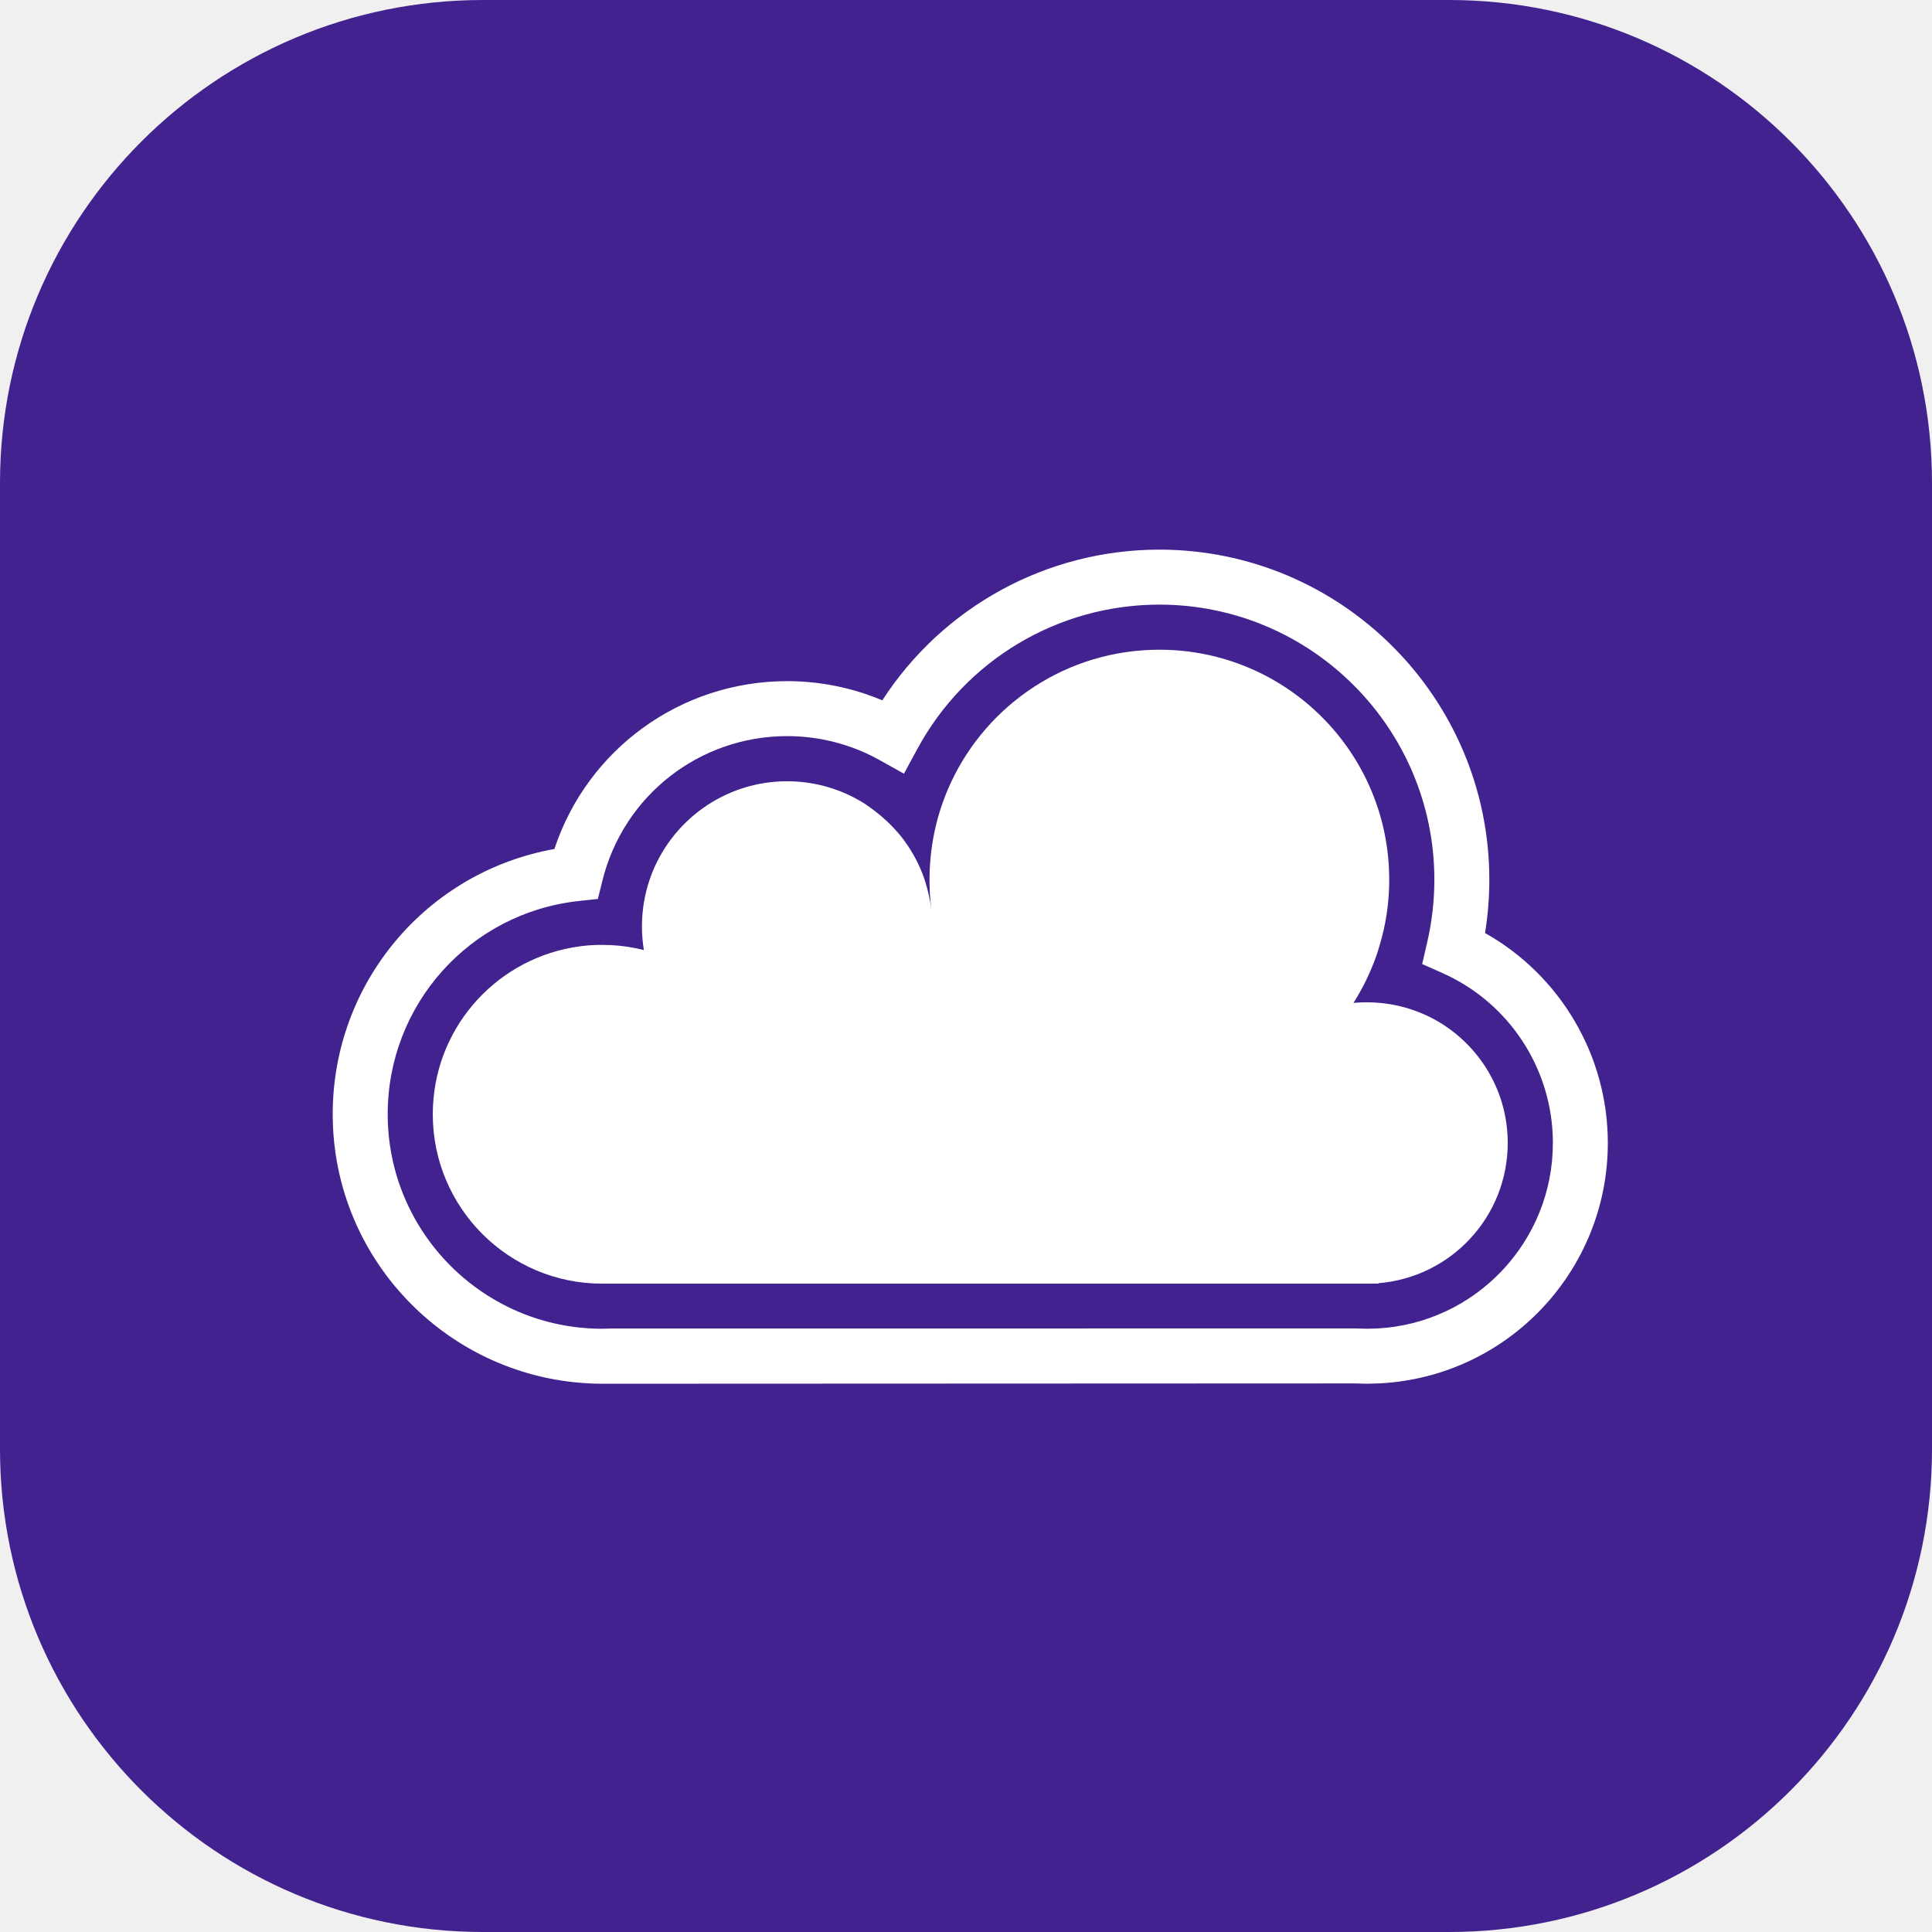
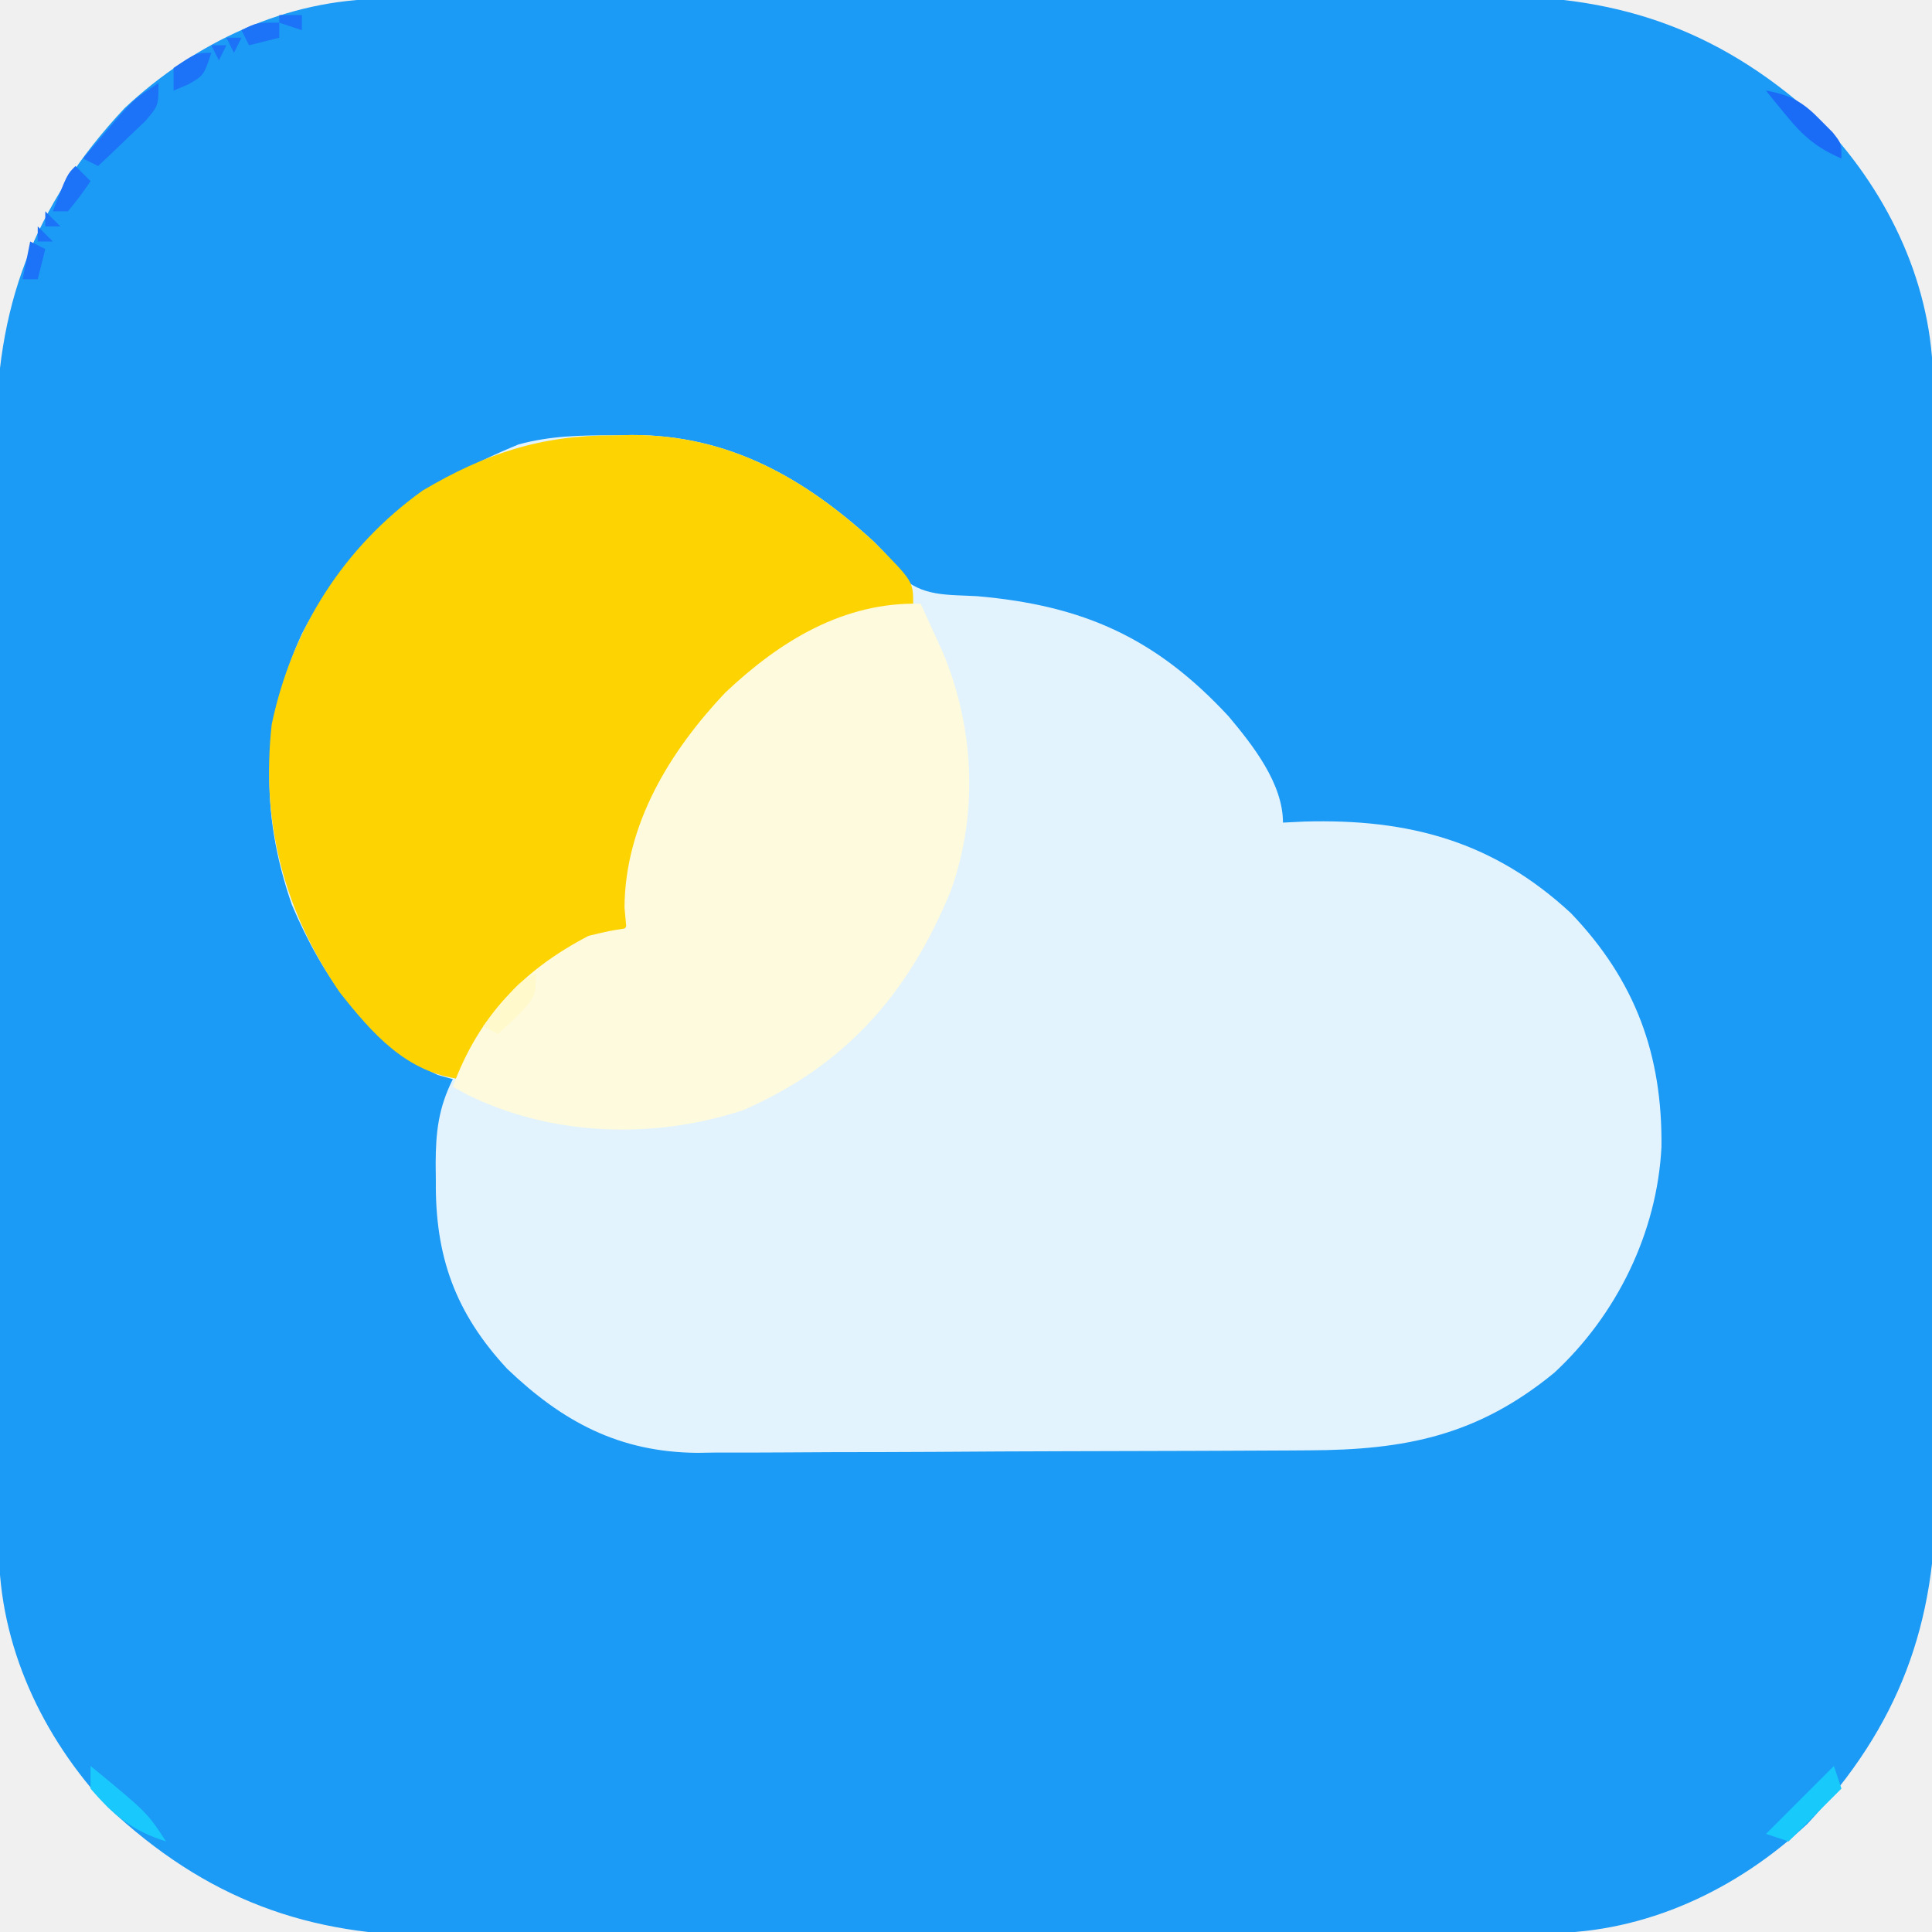
- <svg xmlns="http://www.w3.org/2000/svg" width="100" height="100" viewBox="0 0 100 100" fill="none">
-   <rect width="100" height="100" rx="25" fill="#41228E" />
-   <path fill-rule="evenodd" clip-rule="evenodd" d="M71.615 48.153C71.806 47.309 71.906 46.43 71.906 45.529C71.906 38.957 66.58 33.629 60.009 33.629C55.228 33.629 51.106 36.447 49.213 40.516L49.214 40.517L49.138 40.683L49.102 40.767L49.065 40.851C48.361 42.499 48.039 44.27 48.125 46.173L48.127 46.188V46.197V46.219L48.129 46.245L48.131 46.267L48.133 46.286C48.15 46.54 48.171 46.79 48.203 47.04C48.136 46.55 48.032 46.091 47.897 45.655L47.865 45.555L47.863 45.545L47.83 45.455L47.811 45.396L47.796 45.357L47.761 45.26L47.756 45.247L47.723 45.165L47.696 45.099L47.684 45.069C47.453 44.512 47.154 43.987 46.802 43.506L46.77 43.463L46.743 43.427L46.682 43.349L46.675 43.339L46.62 43.273L46.578 43.218L46.557 43.196L46.494 43.119C46.021 42.568 45.464 42.083 44.835 41.655L44.837 41.651C43.66 40.885 42.251 40.438 40.743 40.438C37.489 40.438 34.717 42.504 33.671 45.398L33.65 45.46L33.629 45.519L33.622 45.542L33.608 45.581C33.361 46.326 33.227 47.122 33.227 47.953C33.227 48.368 33.261 48.776 33.326 49.175L33.314 49.172L33.283 49.166L33.255 49.158H33.25L33.217 49.148L33.197 49.141L33.186 49.14L33.156 49.131L33.137 49.129L33.123 49.127L32.959 49.09V49.088L32.926 49.083C32.358 48.966 31.773 48.907 31.17 48.907C30.792 48.907 30.419 48.927 30.054 48.975L30.052 48.977L29.643 49.038L29.618 49.044C25.512 49.779 22.401 53.36 22.401 57.673C22.401 62.516 26.326 66.442 31.17 66.442V66.441H31.244H40.112H62.462H70.757H71.356L71.35 66.417C75.096 66.114 78.04 62.983 78.04 59.158C78.04 56.29 76.379 53.807 73.968 52.621L73.915 52.597L73.912 52.592L73.852 52.566C72.912 52.128 71.864 51.879 70.757 51.879C70.567 51.879 70.373 51.887 70.184 51.899H70.18L70.161 51.902L70.14 51.903L70.117 51.906L70.095 51.907L70.073 51.909L70.054 51.913L70.089 51.857L70.109 51.826L70.123 51.802C70.549 51.112 70.909 50.378 71.191 49.603L71.206 49.565L71.227 49.505L71.262 49.405L71.268 49.386C71.401 48.983 71.515 48.569 71.615 48.153Z" fill="white" />
-   <path d="M70.757 71.622L70.143 71.606L31.205 71.622C23.478 71.622 17.221 65.364 17.221 57.673C17.221 50.863 22.089 45.123 28.695 43.944C30.403 38.783 35.226 35.256 40.745 35.256C42.44 35.256 44.118 35.597 45.668 36.249C48.804 31.406 54.181 28.449 60.009 28.449C69.426 28.449 77.087 36.111 77.087 45.529C77.087 46.456 77.013 47.382 76.865 48.293C80.76 50.484 83.221 54.632 83.221 59.158C83.221 65.781 78.043 71.248 71.433 71.602L70.757 71.622ZM40.745 38.101C36.21 38.101 32.279 41.17 31.185 45.565L30.945 46.529L29.958 46.636C24.319 47.249 20.067 51.994 20.067 57.673C20.067 63.796 25.047 68.776 31.17 68.776L31.747 68.762L70.181 68.761L70.757 68.775L71.288 68.762C76.381 68.486 80.377 64.268 80.377 59.157C80.377 55.367 78.141 51.921 74.682 50.375L73.611 49.899L73.875 48.758C74.118 47.706 74.242 46.619 74.242 45.53C74.242 37.681 67.856 31.295 60.009 31.295C54.77 31.295 49.968 34.162 47.475 38.777L46.788 40.046L45.529 39.343C44.077 38.53 42.422 38.101 40.745 38.101Z" fill="white" />
+ <svg xmlns="http://www.w3.org/2000/svg" version="1.1" width="256" height="256">
+   <path d="M0 0 C0.681 -0.004 1.362 -0.007 2.064 -0.011 C4.345 -0.022 6.626 -0.026 8.907 -0.03 C10.544 -0.036 12.18 -0.043 13.816 -0.05 C19.191 -0.071 24.566 -0.081 29.941 -0.091 C31.794 -0.095 33.647 -0.099 35.501 -0.103 C44.212 -0.123 52.924 -0.137 61.636 -0.145 C71.674 -0.155 81.712 -0.181 91.75 -0.222 C99.519 -0.252 107.289 -0.267 115.058 -0.27 C119.693 -0.272 124.328 -0.281 128.962 -0.306 C133.329 -0.33 137.695 -0.334 142.062 -0.324 C143.657 -0.323 145.252 -0.329 146.846 -0.343 C164.43 -0.487 177.947 4.545 190.898 16.663 C199.648 26.016 205.324 38.099 205.369 50.925 C205.373 51.606 205.376 52.287 205.38 52.989 C205.391 55.27 205.395 57.551 205.399 59.833 C205.405 61.469 205.412 63.105 205.419 64.742 C205.44 70.116 205.45 75.491 205.46 80.866 C205.464 82.719 205.468 84.573 205.472 86.426 C205.491 95.138 205.506 103.849 205.514 112.561 C205.524 122.599 205.55 132.637 205.591 142.676 C205.621 150.445 205.636 158.214 205.639 165.983 C205.641 170.618 205.65 175.253 205.675 179.888 C205.699 184.254 205.703 188.621 205.693 192.988 C205.692 194.582 205.698 196.177 205.712 197.771 C205.856 215.355 200.824 228.872 188.706 241.823 C179.353 250.573 167.27 256.249 154.444 256.294 C153.763 256.298 153.082 256.302 152.38 256.305 C150.099 256.316 147.818 256.32 145.536 256.324 C143.9 256.33 142.264 256.337 140.627 256.344 C135.253 256.365 129.878 256.375 124.503 256.385 C122.65 256.39 120.796 256.394 118.943 256.398 C110.231 256.417 101.52 256.431 92.808 256.439 C82.77 256.449 72.732 256.475 62.693 256.516 C54.924 256.546 47.155 256.561 39.386 256.564 C34.751 256.567 30.116 256.575 25.481 256.601 C21.114 256.624 16.748 256.628 12.381 256.618 C10.787 256.617 9.192 256.624 7.598 256.637 C-9.986 256.781 -23.503 251.749 -36.454 239.632 C-45.204 230.279 -50.88 218.196 -50.925 205.369 C-50.929 204.688 -50.933 204.007 -50.937 203.305 C-50.948 201.024 -50.951 198.743 -50.955 196.462 C-50.961 194.825 -50.968 193.189 -50.975 191.553 C-50.996 186.178 -51.007 180.803 -51.016 175.428 C-51.021 173.575 -51.025 171.722 -51.029 169.868 C-51.048 161.157 -51.062 152.445 -51.07 143.733 C-51.08 133.695 -51.106 123.657 -51.147 113.619 C-51.177 105.849 -51.192 98.08 -51.195 90.311 C-51.198 85.676 -51.206 81.041 -51.232 76.407 C-51.255 72.04 -51.259 67.674 -51.249 63.307 C-51.248 61.712 -51.255 60.117 -51.268 58.523 C-51.412 40.939 -46.38 27.422 -34.263 14.471 C-24.91 5.721 -12.827 0.045 0 0 Z " fill="#1B9AF6" transform="translate(50.7782,-0.147171)" />
+   <path d="M0 0 C1.206 -0.024 1.206 -0.024 2.436 -0.049 C15.24 -0.059 25.269 5.642 34.488 14.094 C36.688 16.312 36.688 16.312 37.949 18.531 C40.768 21.42 44.36 21.086 48.188 21.312 C62.211 22.536 71.841 26.811 81.5 37.25 C84.712 41.082 88.688 46.132 88.688 51.312 C89.631 51.266 90.575 51.22 91.547 51.172 C105.3 50.785 116.522 53.738 126.844 63.312 C135.41 72.262 138.973 82.097 138.84 94.285 C138.27 105.617 132.924 116.547 124.617 124.227 C114.469 132.536 104.933 134.45 92.055 134.49 C91.115 134.496 90.174 134.503 89.204 134.509 C86.109 134.529 83.014 134.541 79.918 134.551 C78.856 134.555 77.793 134.559 76.699 134.563 C71.079 134.584 65.459 134.598 59.839 134.608 C54.052 134.619 48.266 134.653 42.479 134.693 C38.012 134.719 33.545 134.727 29.078 134.731 C26.945 134.736 24.812 134.747 22.68 134.766 C19.689 134.79 16.699 134.789 13.708 134.782 C12.404 134.802 12.404 134.802 11.073 134.821 C0.742 134.735 -6.75 130.723 -14.113 123.684 C-20.992 116.268 -23.668 108.782 -23.562 98.75 C-23.57 98.008 -23.578 97.266 -23.586 96.502 C-23.571 92.322 -23.218 89.13 -21.312 85.312 C-22.302 85.034 -22.302 85.034 -23.312 84.75 C-32.779 80.214 -38.609 71.652 -42.637 62.207 C-46.887 49.964 -46.733 38.132 -41.312 26.312 C-34.717 13.582 -25.656 6.548 -12.594 1.199 C-8.335 0.048 -4.391 -0.017 0 0 Z " fill="#E2F3FD" transform="translate(81.3125,57.6875)" />
+   <path d="M0 0 C1.206 -0.024 1.206 -0.024 2.436 -0.049 C15.24 -0.059 25.269 5.642 34.488 14.094 C39.688 19.339 39.688 19.339 39.688 22.312 C38.454 22.624 38.454 22.624 37.195 22.941 C24.633 26.408 15.335 32.494 8.254 43.551 C5.495 48.552 4.355 52.98 3.5 58.625 C2.337 64.774 2.337 64.774 -0.473 67.105 C-3.062 68.312 -3.062 68.312 -5.746 69.328 C-13.303 72.227 -16.931 78.301 -20.312 85.312 C-27.529 84.376 -31.943 79.304 -36.309 73.793 C-43.685 62.959 -46.762 51.373 -45.312 38.312 C-42.681 25.698 -35.793 14.823 -25.312 7.312 C-17.037 2.412 -9.597 -0.038 0 0 Z " fill="#FDD302" transform="translate(81.3125,57.6875)" />
+   <path d="M0 0 C0.629 1.373 1.253 2.749 1.875 4.125 C2.223 4.891 2.571 5.656 2.93 6.445 C7.09 16.376 7.667 27.74 4 38 C-1.573 51.602 -9.911 61.161 -23.516 67.098 C-35.406 71.019 -48.801 70.561 -60.008 65.094 C-60.665 64.733 -61.323 64.372 -62 64 C-58.606 54.761 -52.787 48.554 -44 44 C-41.223 43.336 -41.223 43.336 -39 43 C-39.083 42.093 -39.165 41.185 -39.25 40.25 C-39.183 29.233 -33.24 19.542 -25.898 11.777 C-18.654 4.93 -10.187 -0.283 0 0 Z " fill="#FEFADE" transform="translate(122,80)" />
+   <path d="M0 0 C0.99 0 1.98 0 3 0 C3 0.66 3 1.32 3 2 C2.01 1.67 1.02 1.34 0 1 C0 0.67 0 0.34 0 0 Z M0 1 C0 1.66 0 2.32 0 3 C-1.32 3.33 -2.64 3.66 -4 4 C-4.33 3.34 -4.66 2.68 -5 2 C-3 1 -3 1 0 1 Z M-7 3 C-6.34 3 -5.68 3 -5 3 C-5.33 3.66 -5.66 4.32 -6 5 C-6.33 4.34 -6.66 3.68 -7 3 Z M-9 4 C-8.34 4 -7.68 4 -7 4 C-7.33 4.66 -7.66 5.32 -8 6 C-8.33 5.34 -8.66 4.68 -9 4 Z M-9 5 C-10 8 -10 8 -12.062 9.188 C-12.702 9.456 -13.341 9.724 -14 10 C-14 9.01 -14 8.02 -14 7 C-11 5 -11 5 -9 5 Z M-16 9 C-16 12 -16 12 -17.75 14.043 C-18.492 14.751 -19.235 15.458 -20 16.188 C-20.742 16.903 -21.485 17.618 -22.25 18.355 C-23.116 19.17 -23.116 19.17 -24 20 C-24.66 19.67 -25.32 19.34 -26 19 C-24.9 17.705 -23.795 16.414 -22.688 15.125 C-22.073 14.406 -21.458 13.686 -20.824 12.945 C-19 11 -19 11 -16 9 Z M-27 20 C-26.34 20.66 -25.68 21.32 -25 22 C-26.375 24 -26.375 24 -28 26 C-28.66 26 -29.32 26 -30 26 C-28.125 21.125 -28.125 21.125 -27 20 Z M-31 26 C-30.34 26.66 -29.68 27.32 -29 28 C-29.66 28 -30.32 28 -31 28 C-31 27.34 -31 26.68 -31 26 Z M-32 28 C-31.34 28.66 -30.68 29.32 -30 30 C-30.66 30 -31.32 30 -32 30 C-32 29.34 -32 28.68 -32 28 Z M-33 30 C-32.34 30.33 -31.68 30.66 -31 31 C-31.33 32.32 -31.66 33.64 -32 35 C-32.66 35 -33.32 35 -34 35 C-33.67 33.35 -33.34 31.7 -33 30 Z " fill="#1C73F7" transform="translate(37,2)" />
+   <path d="M0 0 C0.33 0.99 0.66 1.98 1 3 C-1.31 5.31 -3.62 7.62 -6 10 C-6.99 9.67 -7.98 9.34 -9 9 C-6.03 6.03 -3.06 3.06 0 0 Z " fill="#18CAFC" transform="translate(243,234)" />
+   <path d="M0 0 C7.483 6.15 7.483 6.15 10 10 C5.573 8.609 3.006 6.521 0 3 C0 2.01 0 1.02 0 0 Z " fill="#19C8FC" transform="translate(12,234)" />
+   <path d="M0 0 C3.288 0.579 4.937 1.548 7.25 3.938 C7.771 4.462 8.292 4.987 8.828 5.527 C10 7 10 7 10 9 C6.79 7.618 4.951 6.076 2.75 3.375 C2.229 2.743 1.708 2.112 1.172 1.461 C0.785 0.979 0.398 0.497 0 0 Z " fill="#1A6CF7" transform="translate(234,12)" />
+   <path d="M0 0 C0 3 0 3 -2.5 5.688 C-3.325 6.451 -4.15 7.214 -5 8 C-5.66 7.67 -6.32 7.34 -7 7 C-2.25 1.125 -2.25 1.125 0 0 Z " fill="#FFF9CB" transform="translate(71,129)" />
+   <path d="M0 0 C3 1 3 1 3 1 Z " fill="#00E2FF" transform="translate(216,255)" />
+   <path d="M0 0 C3 1 3 1 3 1 Z " fill="#00E2FF" transform="translate(37,255)" />
+   <path d="" fill="#00B8FF" transform="translate(0,0)" />
+   <path d="" fill="#00B8FF" transform="translate(0,0)" />
+   <path d="" fill="#0047FF" transform="translate(0,0)" />
+   <path d="" fill="#001CFF" transform="translate(0,0)" />
+   <path d="M0 0 C3 1 3 1 3 1 Z " fill="#0047FF" transform="translate(216,0)" />
+   <path d="M0 0 C3 1 3 1 3 1 Z " fill="#0047FF" transform="translate(37,0)" />
+   <path d="M0 0 C2 1 2 1 2 1 Z " fill="#00D4FF" transform="translate(219,254)" />
+   <path d="M0 0 C2 1 2 1 2 1 Z " fill="#00D4FF" transform="translate(35,254)" />
+   <path d="M0 0 C2 1 2 1 2 1 Z " fill="#00D4FF" transform="translate(222,253)" />
+   <path d="M0 0 C2 1 2 1 2 1 Z " fill="#00D4FF" transform="translate(32,253)" />
+   <path d="M0 0 C2 1 2 1 2 1 Z " fill="#00D4FF" transform="translate(224,252)" />
+   <path d="M0 0 C2 1 2 1 2 1 Z " fill="#00D4FF" transform="translate(30,252)" />
+   <path d="M0 0 C2 1 2 1 2 1 Z " fill="#00D4FF" transform="translate(226,251)" />
+   <path d="M0 0 C2 1 2 1 2 1 Z " fill="#00D4FF" transform="translate(28,251)" />
+   <path d="M0 0 C2 1 2 1 2 1 Z " fill="#00D4FF" transform="translate(231,248)" />
+   <path d="M0 0 C2 1 2 1 2 1 Z " fill="#00D4FF" transform="translate(23,248)" />
+   <path d="M0 0 C2 1 2 1 2 1 Z " fill="#00FFFF" transform="translate(235,245)" />
+   <path d="M0 0 C2 1 2 1 2 1 Z " fill="#00FFFF" transform="translate(19,245)" />
+   <path d="" fill="#00FFFF" transform="translate(0,0)" />
+   <path d="" fill="#00FFFF" transform="translate(0,0)" />
+   <path d="" fill="#00D4FF" transform="translate(0,0)" />
+   <path d="" fill="#00D4FF" transform="translate(0,0)" />
+   <path d="" fill="#00D4FF" transform="translate(0,0)" />
+   <path d="" fill="#00D4FF" transform="translate(0,0)" />
+   <path d="" fill="#00D4FF" transform="translate(0,0)" />
+   <path d="" fill="#0095FF" transform="translate(0,0)" />
+   <path d="" fill="#00D4FF" transform="translate(0,0)" />
+   <path d="" fill="#00D4FF" transform="translate(0,0)" />
+   <path d="" fill="#0095FF" transform="translate(0,0)" />
+   <path d="" fill="#0095FF" transform="translate(0,0)" />
+   <path d="" fill="#006AFF" transform="translate(0,0)" />
+   <path d="" fill="#006AFF" transform="translate(0,0)" />
+   <path d="" fill="#002AFF" transform="translate(0,0)" />
+   <path d="" fill="#002AFF" transform="translate(0,0)" />
+   <path d="" fill="#006AFF" transform="translate(0,0)" />
+   <path d="" fill="#006AFF" transform="translate(0,0)" />
+   <path d="" fill="#002AFF" transform="translate(0,0)" />
+   <path d="" fill="#002AFF" transform="translate(0,0)" />
+   <path d="" fill="#002AFF" transform="translate(0,0)" />
+   <path d="" fill="#002AFF" transform="translate(0,0)" />
+   <path d="" fill="#0000FF" transform="translate(0,0)" />
+   <path d="" fill="#0000FF" transform="translate(0,0)" />
+   <path d="M0 0 C2 1 2 1 2 1 Z " fill="#0000FF" transform="translate(235,10)" />
+   <path d="M0 0 C2 1 2 1 2 1 Z " fill="#0000FF" transform="translate(19,10)" />
+   <path d="M0 0 C2 1 2 1 2 1 Z " fill="#002AFF" transform="translate(231,7)" />
+   <path d="M0 0 C2 1 2 1 2 1 Z " fill="#002AFF" transform="translate(23,7)" />
+   <path d="M0 0 C2 1 2 1 2 1 Z " fill="#002AFF" transform="translate(226,4)" />
+   <path d="M0 0 C2 1 2 1 2 1 Z " fill="#002AFF" transform="translate(28,4)" />
+   <path d="M0 0 C2 1 2 1 2 1 Z " fill="#006AFF" transform="translate(224,3)" />
+   <path d="M0 0 C2 1 2 1 2 1 Z " fill="#002AFF" transform="translate(30,3)" />
+   <path d="M0 0 C2 1 2 1 2 1 Z " fill="#002AFF" transform="translate(222,2)" />
+   <path d="M0 0 C2 1 2 1 2 1 Z " fill="#002AFF" transform="translate(32,2)" />
+   <path d="M0 0 C2 1 2 1 2 1 Z " fill="#002AFF" transform="translate(219,1)" />
+   <path d="M0 0 C2 1 2 1 2 1 Z " fill="#002AFF" transform="translate(35,1)" />
+   <path d="" fill="#00AAFF" transform="translate(0,0)" />
+   <path d="" fill="#00AAFF" transform="translate(0,0)" />
+   <path d="" fill="#00AAFF" transform="translate(0,0)" />
+   <path d="" fill="#00AAFF" transform="translate(0,0)" />
+   <path d="" fill="#00AAFF" transform="translate(0,0)" />
+   <path d="" fill="#00AAFF" transform="translate(0,0)" />
+   <path d="" fill="#00AAFF" transform="translate(0,0)" />
+   <path d="" fill="#00AAFF" transform="translate(0,0)" />
+   <path d="" fill="#00FFFF" transform="translate(0,0)" />
+   <path d="" fill="#00FFFF" transform="translate(0,0)" />
+   <path d="" fill="#00AAFF" transform="translate(0,0)" />
+   <path d="" fill="#00AAFF" transform="translate(0,0)" />
+   <path d="" fill="#00BFFF" transform="translate(0,0)" />
+   <path d="" fill="#00AAFF" transform="translate(0,0)" />
+   <path d="" fill="#00BFFF" transform="translate(0,0)" />
+   <path d="" fill="#00BFFF" transform="translate(0,0)" />
+   <path d="" fill="#00BFFF" transform="translate(0,0)" />
+   <path d="" fill="#00BFFF" transform="translate(0,0)" />
+   <path d="" fill="#00BFFF" transform="translate(0,0)" />
+   <path d="" fill="#00AAFF" transform="translate(0,0)" />
+   <path d="" fill="#00AAFF" transform="translate(0,0)" />
+   <path d="" fill="#00AAFF" transform="translate(0,0)" />
+   <path d="" fill="#00FFFF" transform="translate(0,0)" />
+   <path d="" fill="#00FFFF" transform="translate(0,0)" />
+   <path d="" fill="#00AAFF" transform="translate(0,0)" />
+   <path d="" fill="#00AAFF" transform="translate(0,0)" />
+   <path d="" fill="#00AAFF" transform="translate(0,0)" />
+   <path d="" fill="#00AAFF" transform="translate(0,0)" />
+   <path d="" fill="#00AAFF" transform="translate(0,0)" />
+   <path d="" fill="#00AAFF" transform="translate(0,0)" />
+   <path d="" fill="#00AAFF" transform="translate(0,0)" />
+   <path d="" fill="#00AAFF" transform="translate(0,0)" />
+   <path d="" fill="#0055FF" transform="translate(0,0)" />
+   <path d="" fill="#0055FF" transform="translate(0,0)" />
+   <path d="" fill="#0055FF" transform="translate(0,0)" />
+   <path d="" fill="#0055FF" transform="translate(0,0)" />
+   <path d="" fill="#0055FF" transform="translate(0,0)" />
+   <path d="" fill="#0055FF" transform="translate(0,0)" />
+   <path d="" fill="#0055FF" transform="translate(0,0)" />
+   <path d="" fill="#0055FF" transform="translate(0,0)" />
+   <path d="" fill="#0080FF" transform="translate(0,0)" />
+   <path d="" fill="#0080FF" transform="translate(0,0)" />
+   <path d="" fill="#0055FF" transform="translate(0,0)" />
+   <path d="" fill="#0055FF" transform="translate(0,0)" />
+   <path d="" fill="#0080FF" transform="translate(0,0)" />
+   <path d="" fill="#0080FF" transform="translate(0,0)" />
+   <path d="" fill="#0080FF" transform="translate(0,0)" />
+   <path d="" fill="#0080FF" transform="translate(0,0)" />
+   <path d="" fill="#0080FF" transform="translate(0,0)" />
+   <path d="" fill="#0080FF" transform="translate(0,0)" />
+   <path d="" fill="#0080FF" transform="translate(0,0)" />
+   <path d="" fill="#0055FF" transform="translate(0,0)" />
+   <path d="" fill="#0055FF" transform="translate(0,0)" />
+   <path d="" fill="#0055FF" transform="translate(0,0)" />
+   <path d="" fill="#0080FF" transform="translate(0,0)" />
+   <path d="" fill="#0080FF" transform="translate(0,0)" />
+   <path d="" fill="#0055FF" transform="translate(0,0)" />
+   <path d="" fill="#0055FF" transform="translate(0,0)" />
+   <path d="" fill="#0055FF" transform="translate(0,0)" />
+   <path d="" fill="#0055FF" transform="translate(0,0)" />
+   <path d="" fill="#0055FF" transform="translate(0,0)" />
+   <path d="" fill="#0055FF" transform="translate(0,0)" />
+   <path d="" fill="#0055FF" transform="translate(0,0)" />
+   <path d="" fill="#0055FF" transform="translate(0,0)" />
</svg>
